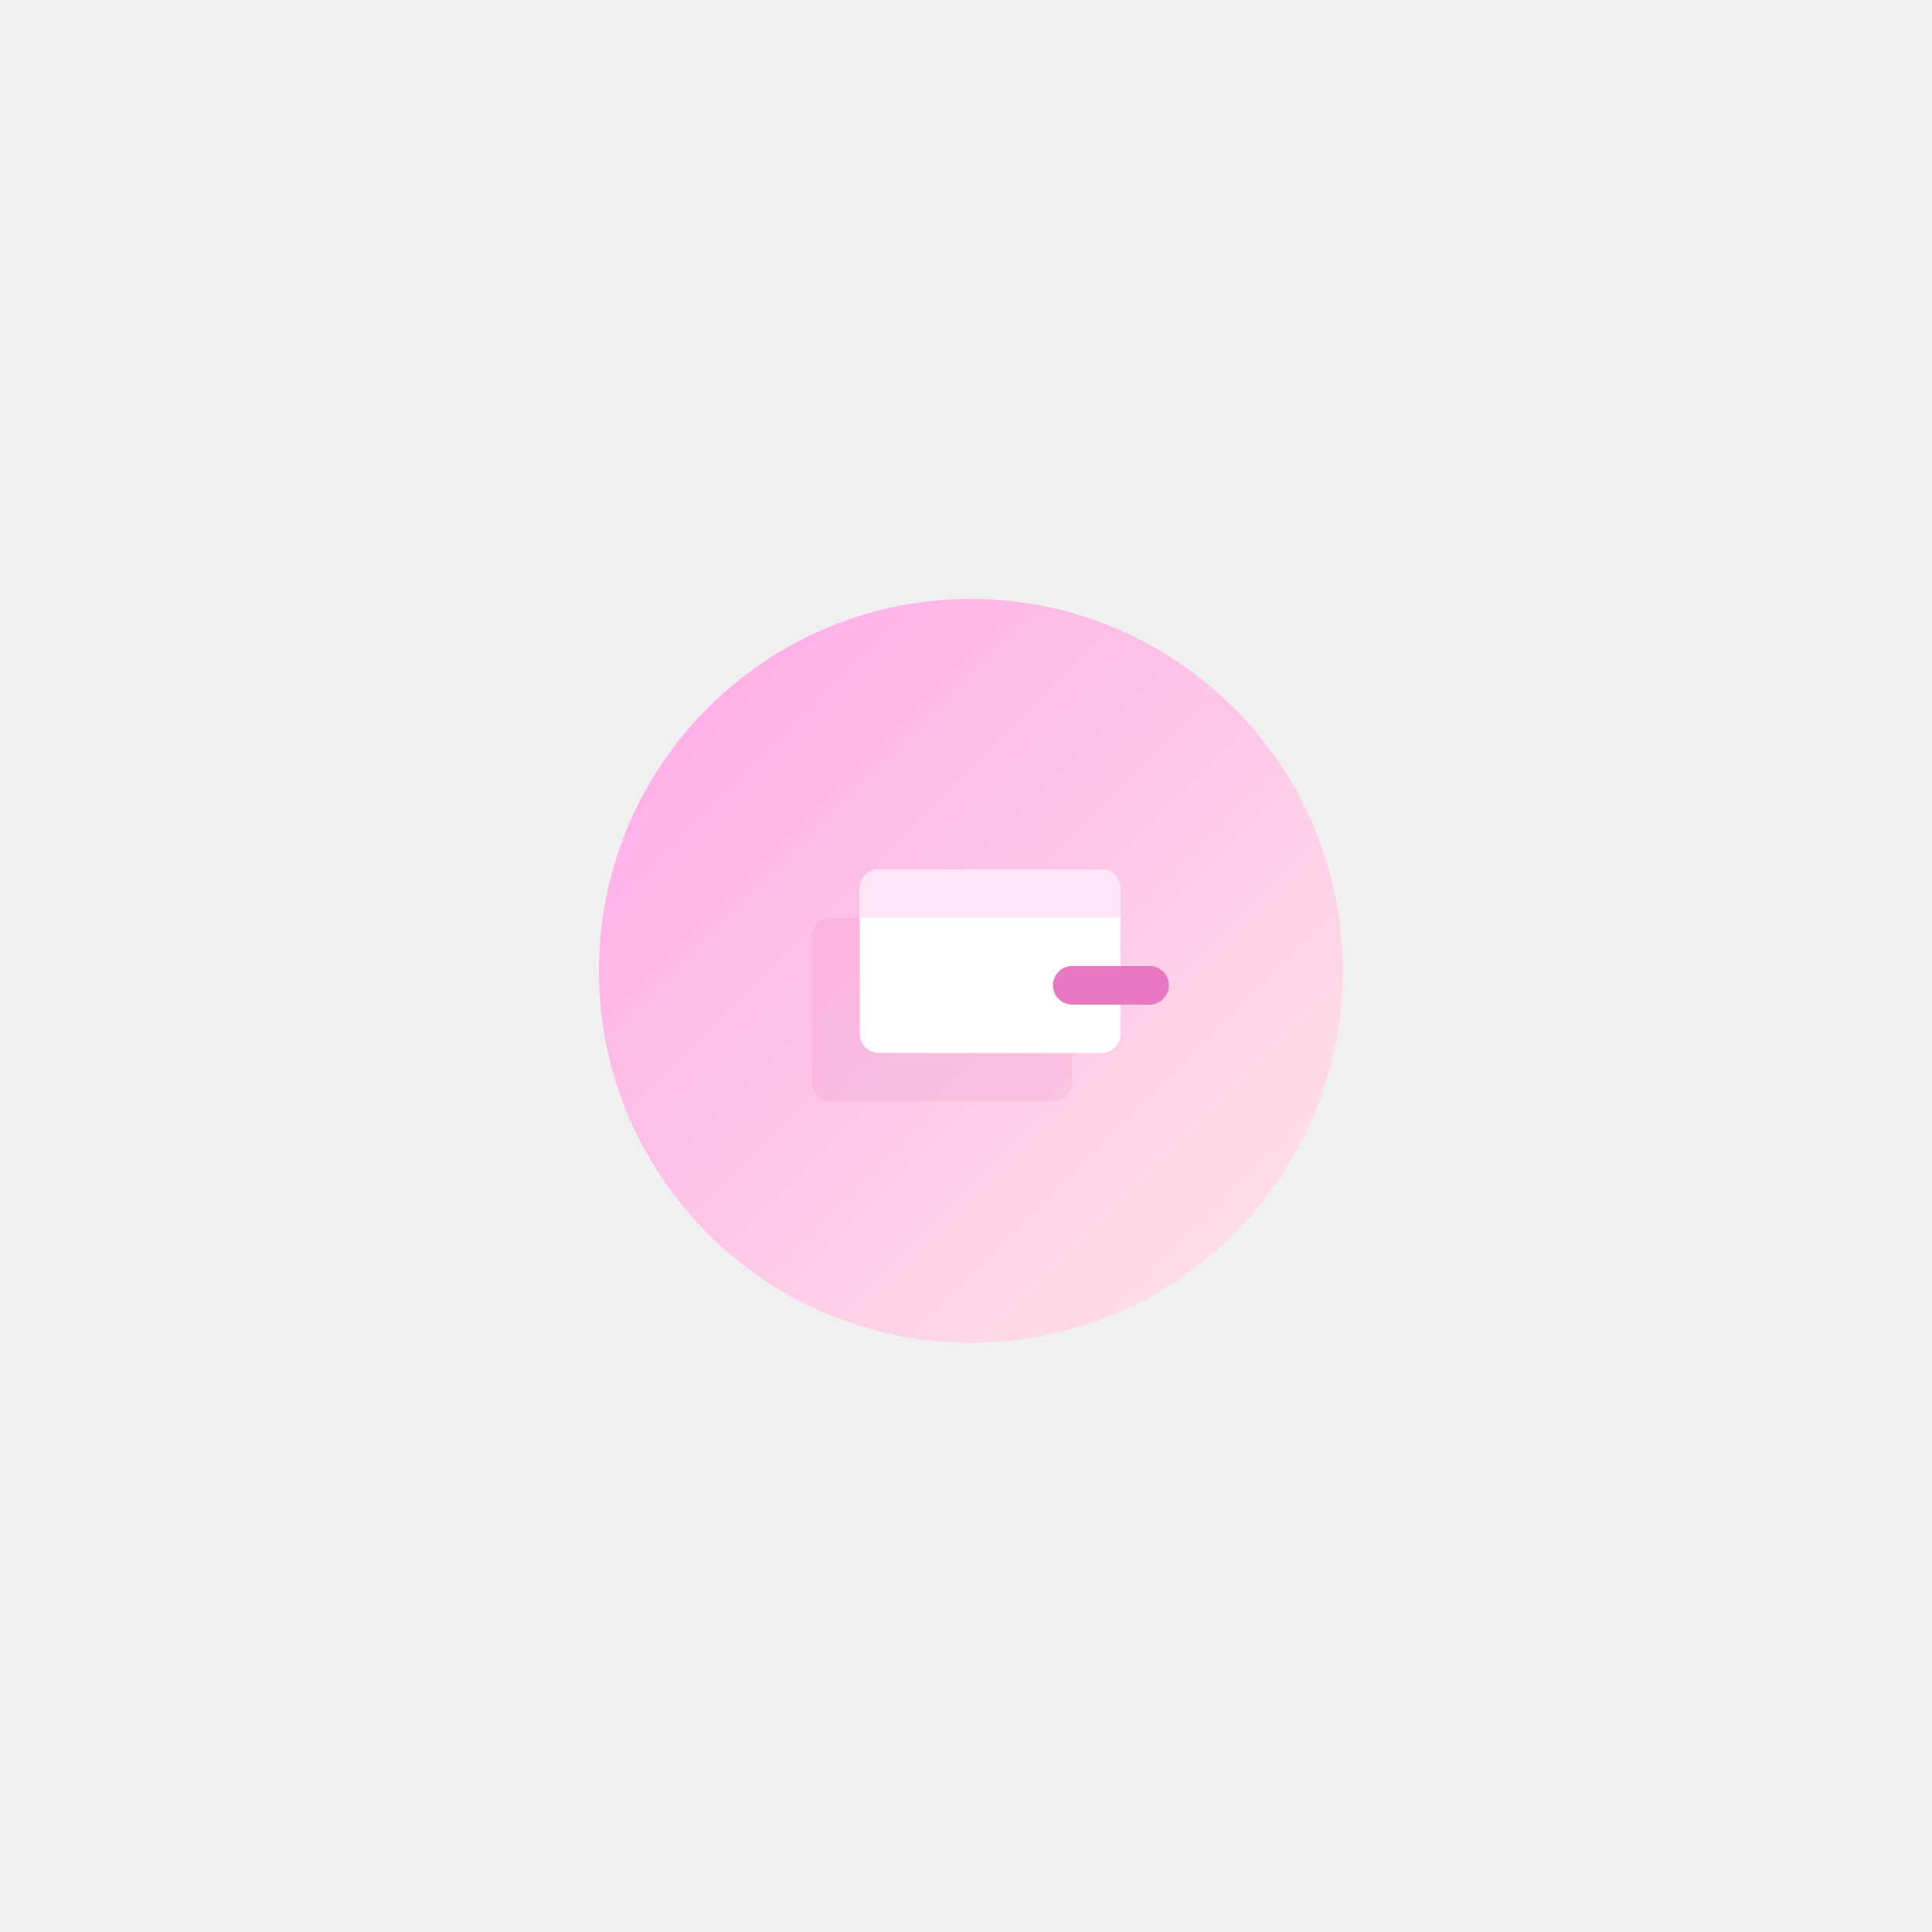
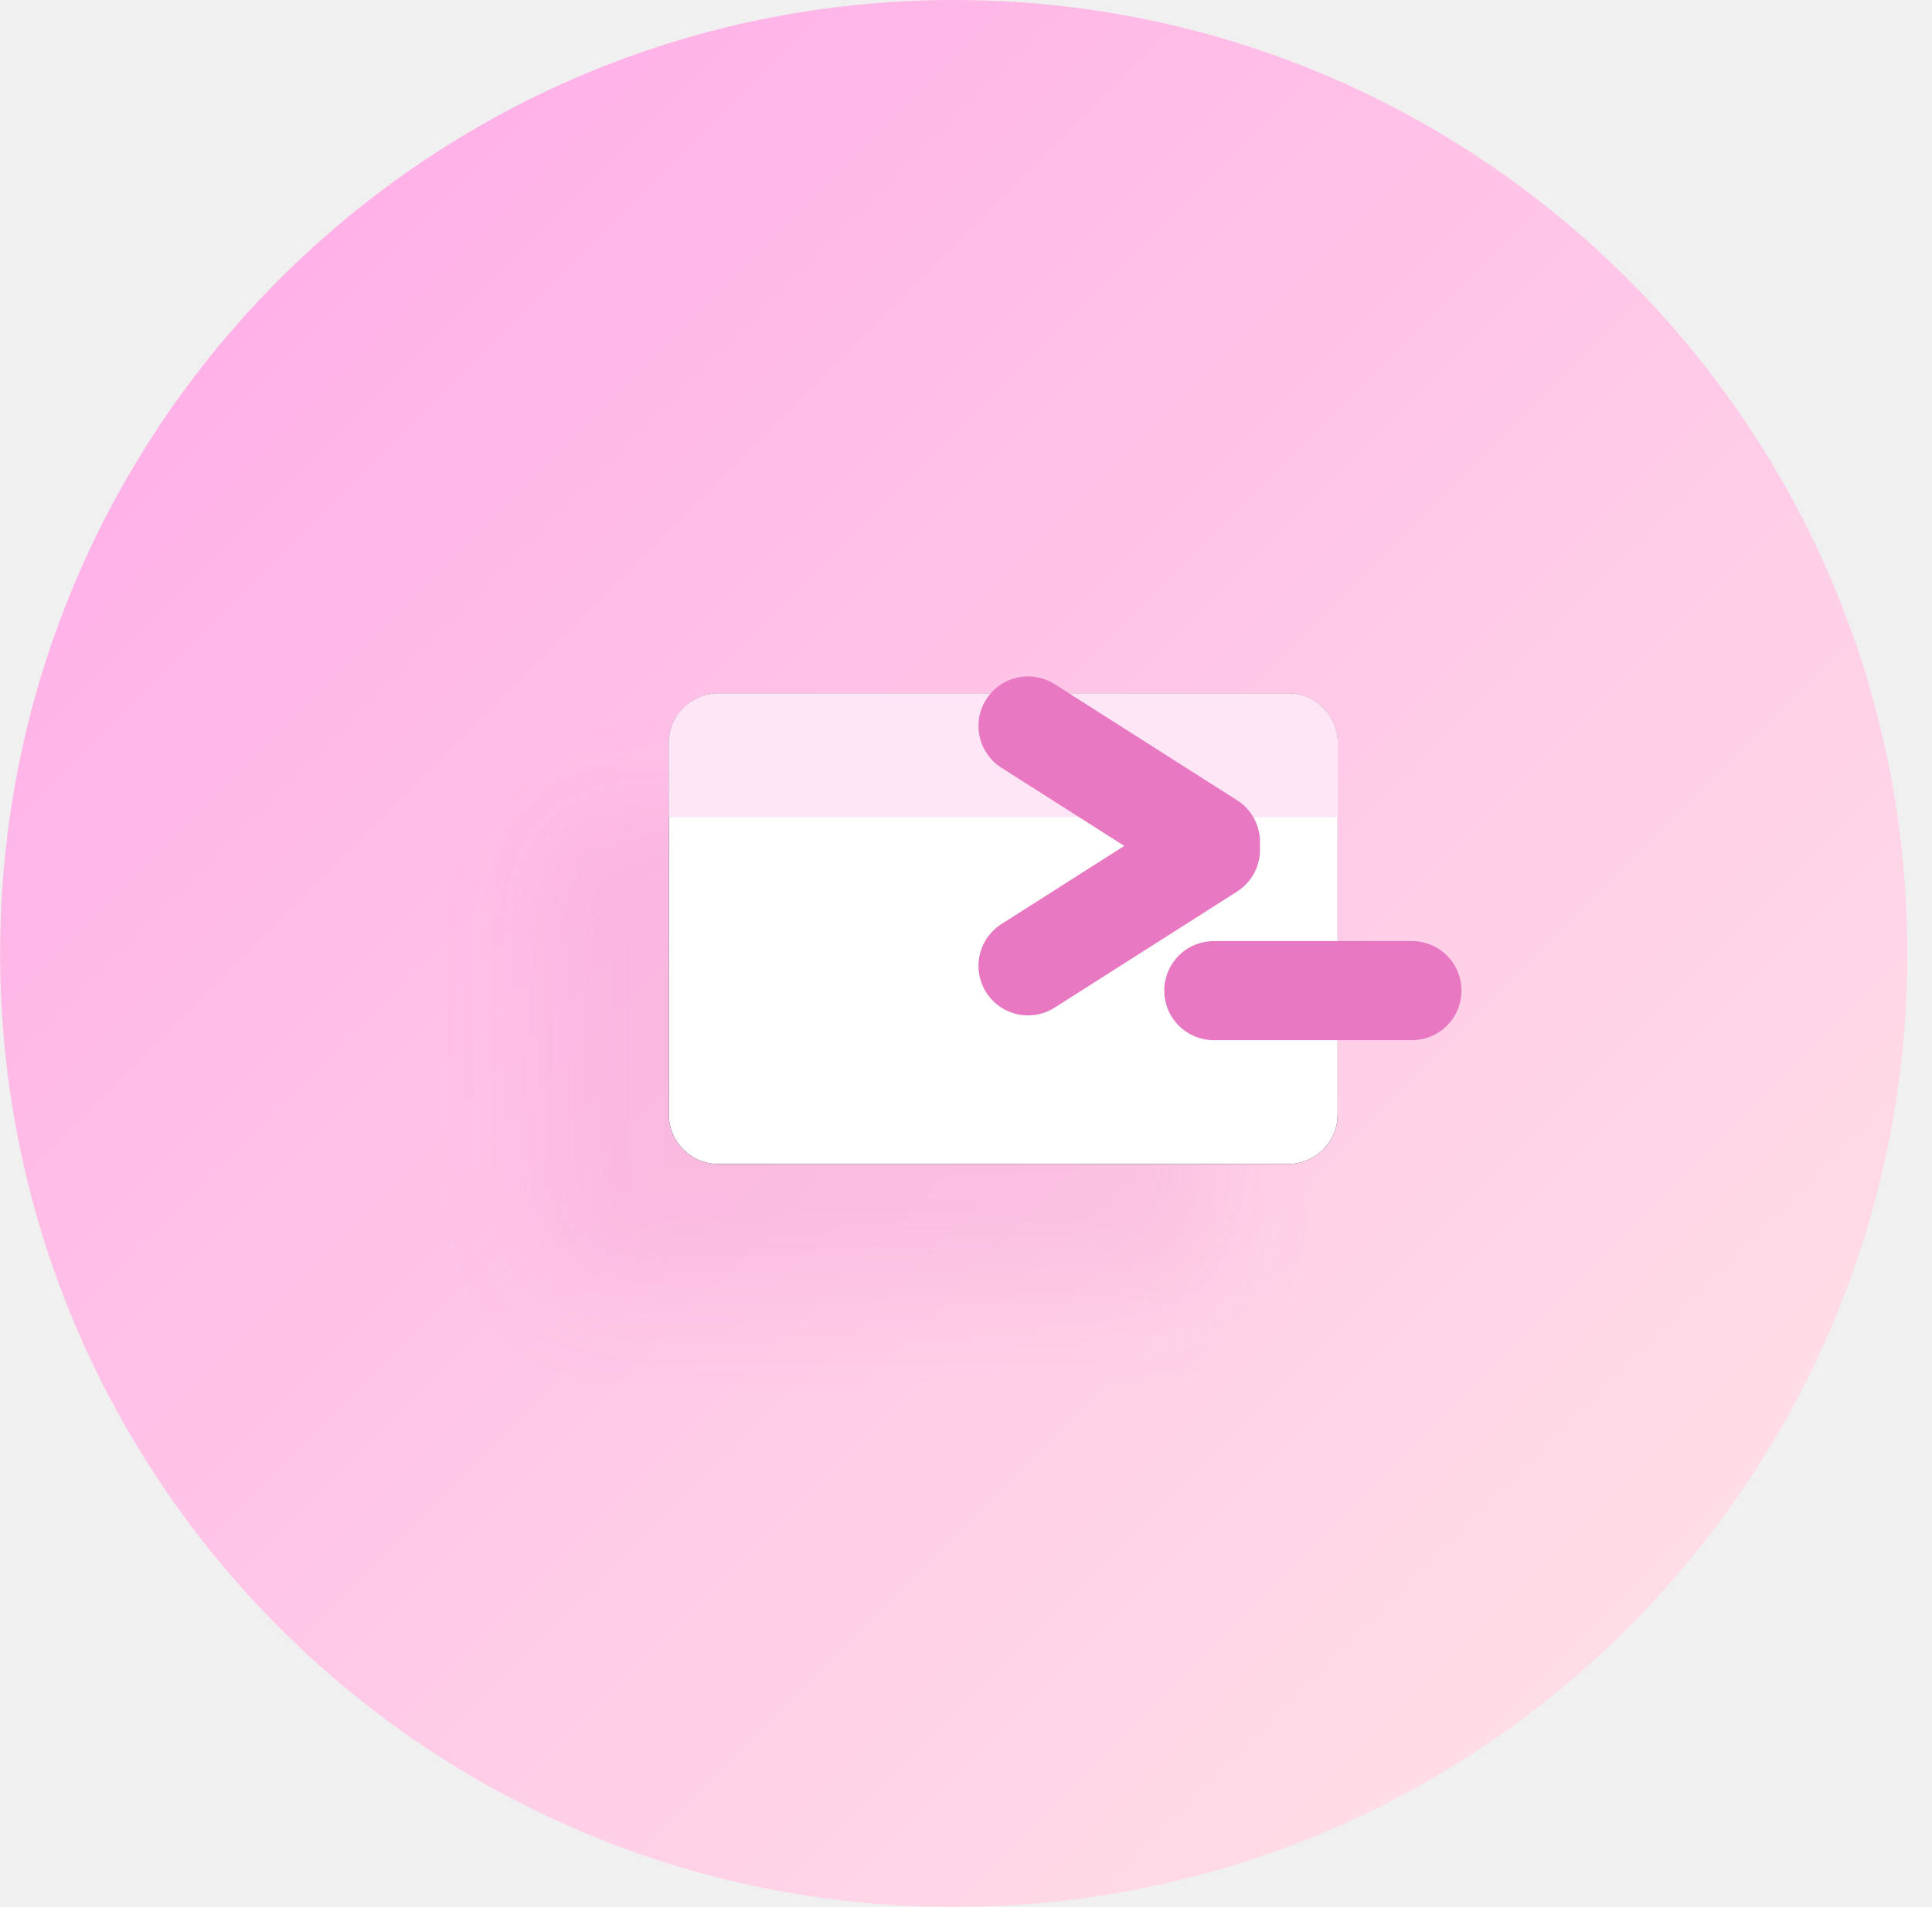
- <svg xmlns="http://www.w3.org/2000/svg" xmlns:xlink="http://www.w3.org/1999/xlink" width="200px" height="200px" viewBox="0 0 200 200" version="1.1">
+ <svg xmlns="http://www.w3.org/2000/svg" width="78" height="77" viewBox="0 0 78 77" fill="none">
+   <path d="M38.504 77C59.767 77 77.004 59.763 77.004 38.5C77.004 17.237 59.767 0 38.504 0C17.241 0 0.004 17.237 0.004 38.5C0.004 59.763 17.241 77 38.504 77Z" fill="url(#paint0_linear)" />
+   <g filter="url(#filter0_d)">
+     <path d="M52.004 28H29.004C27.899 28 27.004 28.895 27.004 30V45C27.004 46.105 27.899 47 29.004 47H52.004C53.108 47 54.004 46.105 54.004 45V30C54.004 28.895 53.108 28 52.004 28Z" fill="black" />
+   </g>
+   <path d="M52.004 28H29.004C27.899 28 27.004 28.895 27.004 30V45C27.004 46.105 27.899 47 29.004 47H52.004C53.108 47 54.004 46.105 54.004 45V30C54.004 28.895 53.108 28 52.004 28Z" fill="white" />
+   <path fill-rule="evenodd" clip-rule="evenodd" d="M29.004 28H52.004C53.108 28 54.004 28.895 54.004 30V33H27.004V30C27.004 28.895 27.899 28 29.004 28Z" fill="#FFE6F6" />
+   <path d="M49.004 40H57.004" stroke="#E778C1" stroke-width="4" stroke-linecap="round" stroke-linejoin="round" />
+   <path d="M41.504 39L48.87 34.313" stroke="#E778C1" stroke-width="4" stroke-linecap="round" stroke-linejoin="round" />
+   <path d="M41.504 29.313L48.87 34" stroke="#E778C1" stroke-width="4" stroke-linecap="round" stroke-linejoin="round" />
  <defs>
-     <linearGradient id="fe-linearGradient-2" x1="0%" y1="0%" x2="100%" y2="100%">
-       <stop stop-color="#FFA8E8" offset="0%" />
-       <stop stop-color="#FFE6E6" offset="100%" />
+     <filter id="filter0_d" x="18.004" y="28" width="36" height="28" filterUnits="userSpaceOnUse" color-interpolation-filters="sRGB">
+       <feFlood flood-opacity="0" result="BackgroundImageFix" />
+       <feColorMatrix in="SourceAlpha" type="matrix" values="0 0 0 0 0 0 0 0 0 0 0 0 0 0 0 0 0 0 127 0" result="hardAlpha" />
+       <feOffset dx="-5" dy="5" />
+       <feGaussianBlur stdDeviation="2" />
+       <feColorMatrix type="matrix" values="0 0 0 0 0.835 0 0 0 0 0.306 0 0 0 0 0.675 0 0 0 0.1 0" />
+       <feBlend mode="normal" in2="BackgroundImageFix" result="effect1_dropShadow" />
+       <feBlend mode="normal" in="SourceGraphic" in2="effect1_dropShadow" result="shape" />
+     </filter>
+     <linearGradient id="paint0_linear" x1="0.004" y1="0" x2="77.004" y2="77" gradientUnits="userSpaceOnUse">
+       <stop stop-color="#FFA8E8" />
+       <stop offset="1" stop-color="#FFE6E6" />
    </linearGradient>
-     <rect id="fe-path-3" x="0" y="0" width="27" height="19" rx="2" />
-     <filter id="fe-filter-4" x="-27.8%" y="-13.2%" width="137.0%" height="152.6%" filterUnits="objectBoundingBox">
-       <feOffset dx="-5" dy="5" in="SourceAlpha" result="shadowOffsetOuter1" />
-       <feColorMatrix values="0 0 0 0 0.835   0 0 0 0 0.306   0 0 0 0 0.675  0 0 0 0.1 0" type="matrix" in="shadowOffsetOuter1" />
-     </filter>
  </defs>
-   <g id="Fe-Object-Page-1" stroke="none" stroke-width="1" fill="none" fill-rule="evenodd">
-     <g id="feObject" transform="translate(62, 62)">
-       <circle id="feObjectBg" fill="url(#fe-linearGradient-2)" cx="38.5" cy="38.5" r="38.5" />
-       <g id="feObjectWindow" transform="translate(27, 28)">
-         <g id="fe-Rectangle-14">
-           <use fill="black" fill-opacity="1" filter="url(#fe-filter-4)" xlink:href="#fe-path-3" />
-           <use fill="#FFFFFF" fill-rule="evenodd" xlink:href="#fe-path-3" />
-         </g>
-         <path id="fe-Rectangle-14-Copy-2" d="M2,0 L25,0 C26.105,-2.02906125e-16 27,0.895 27,2 L27,5 L0,5 L0,2 C-1.3527075e-16,0.895 0.895,2.02906125e-16 2,0 Z" fill="#FFE6F6" />
-       </g>
-       <g id="feObjectCode" transform="translate(42, 27)" stroke="#E778C1" stroke-linecap="round" stroke-linejoin="round" stroke-width="4">
-         <polyline id="feObjectArrow" points="0.128 0 6 5.935 0 12" data-svg-origin="0 0" style="opacity: 0;" transform="matrix(1,0,0,1,-10,0)" />
-         <path id="fe-Path-69" d="M7,13 L15,13" />
-       </g>
-     </g>
-   </g>
</svg>
